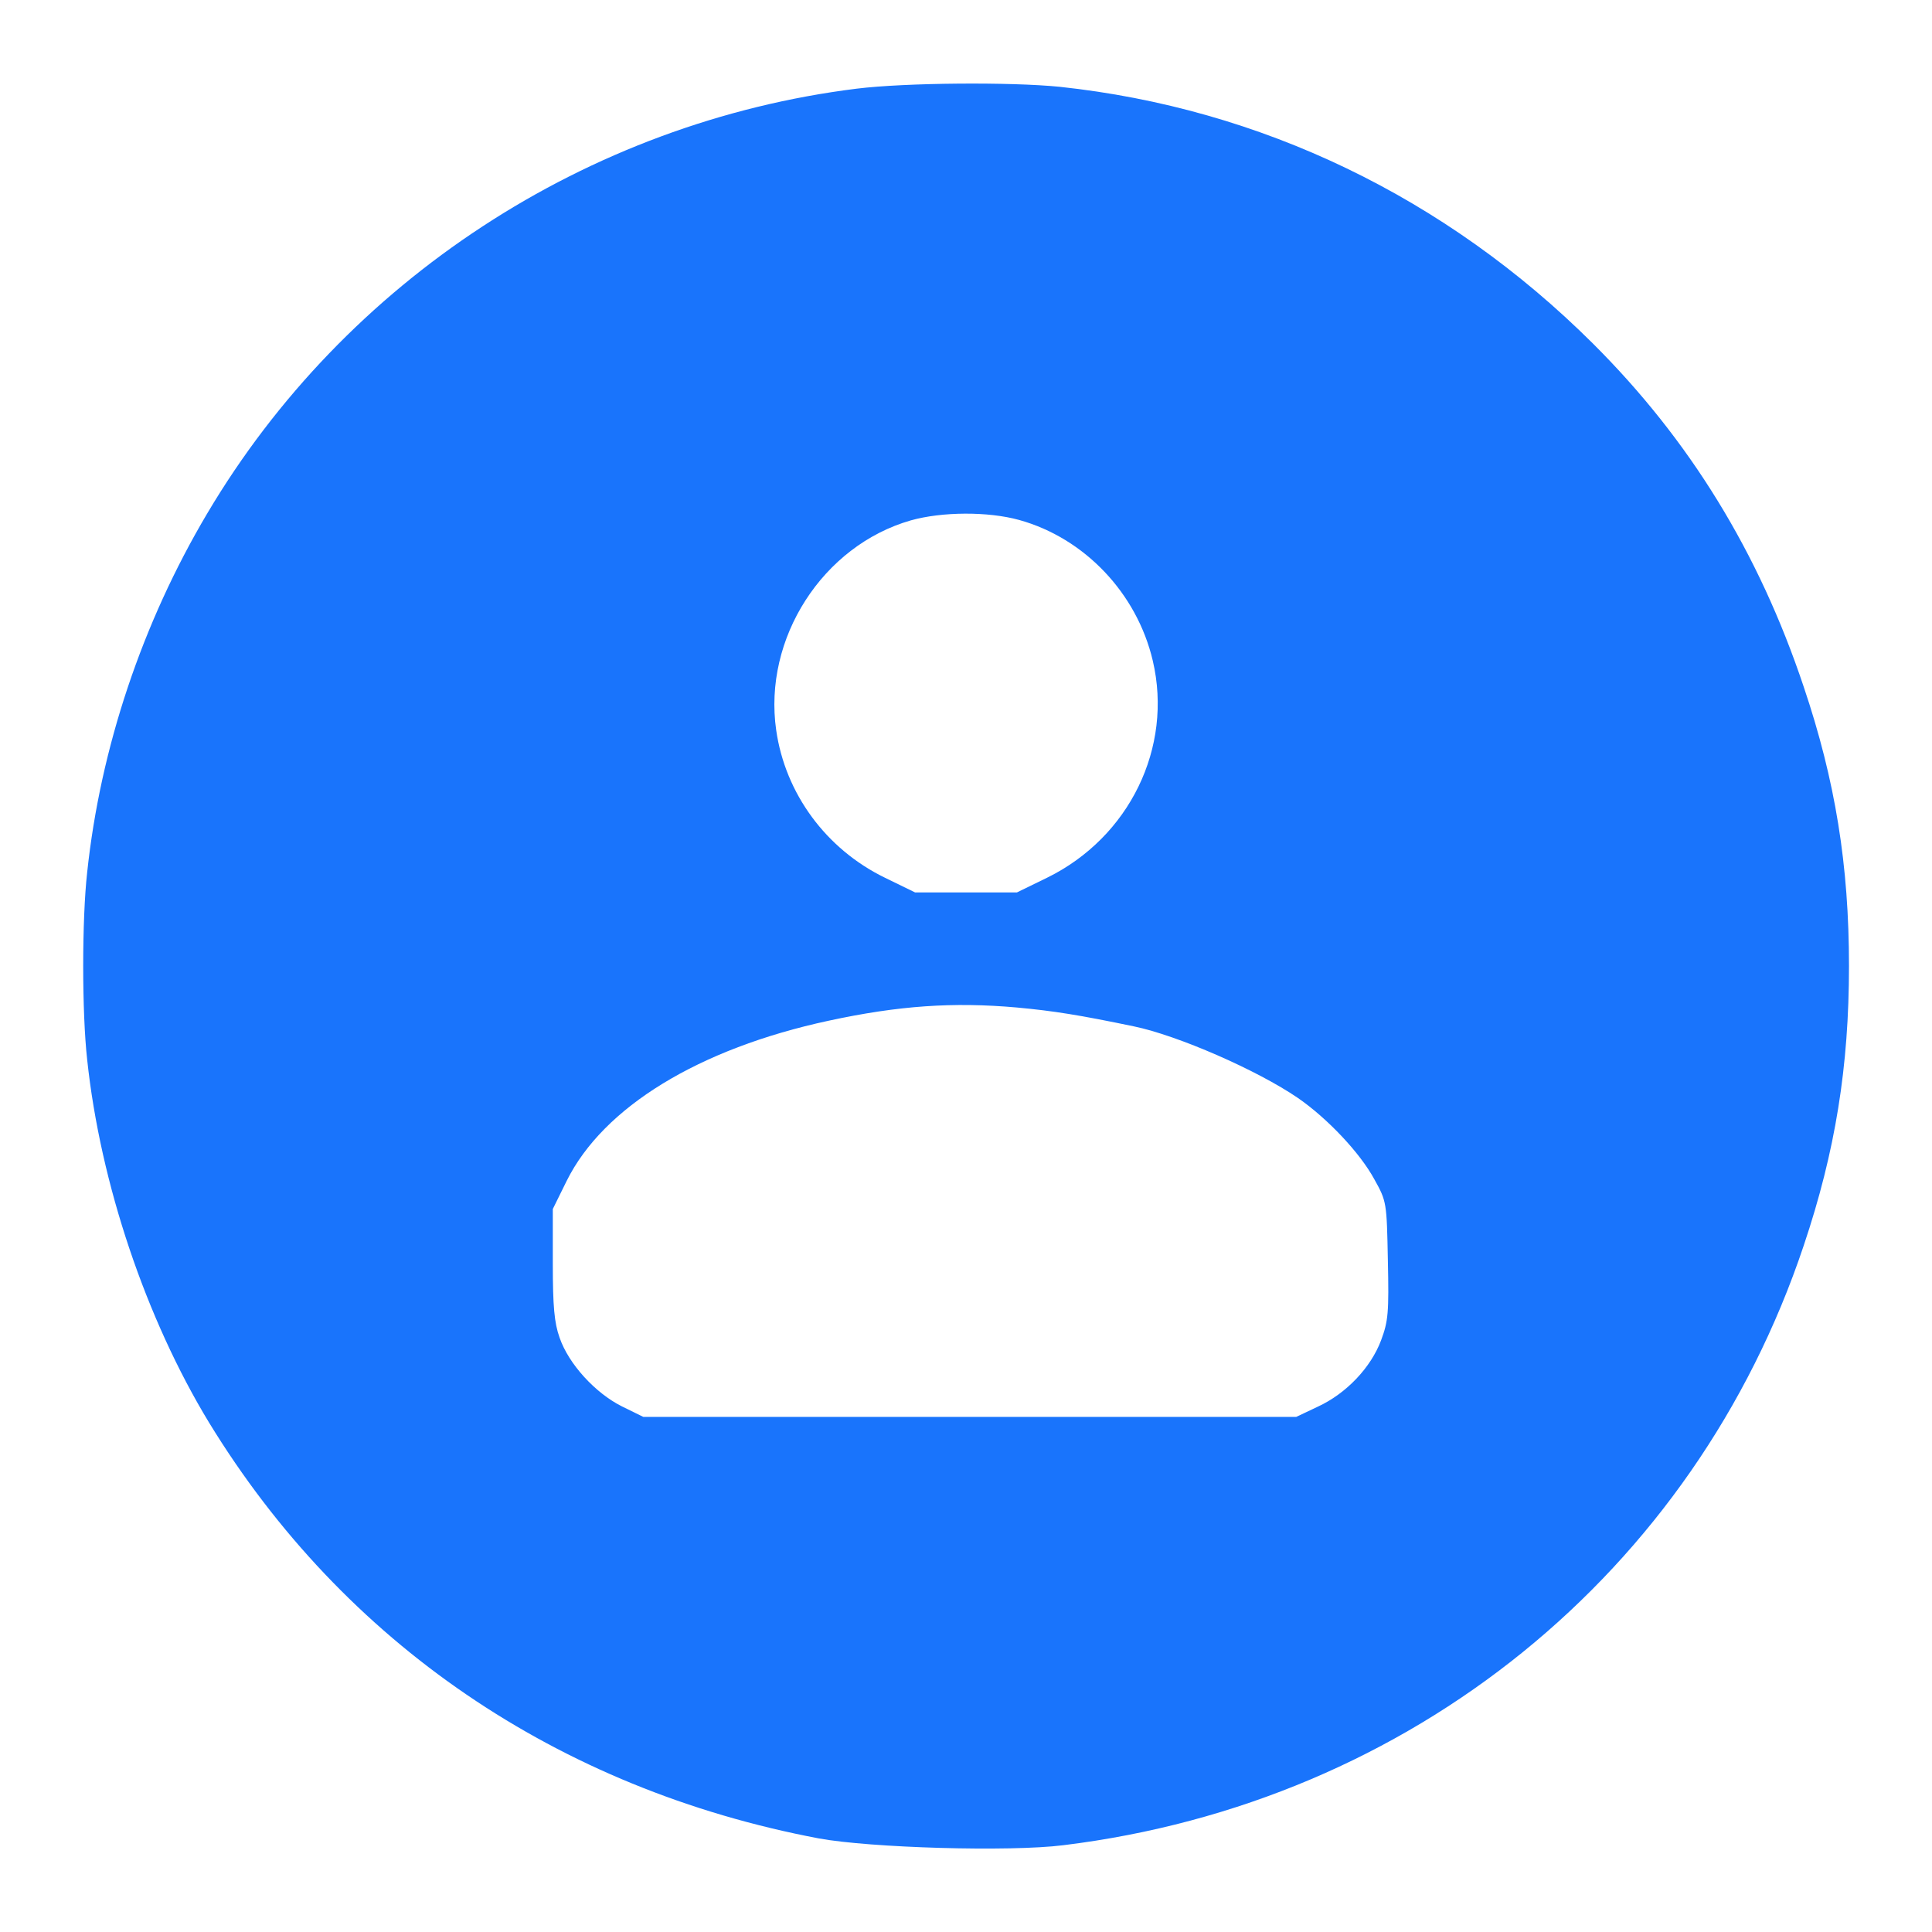
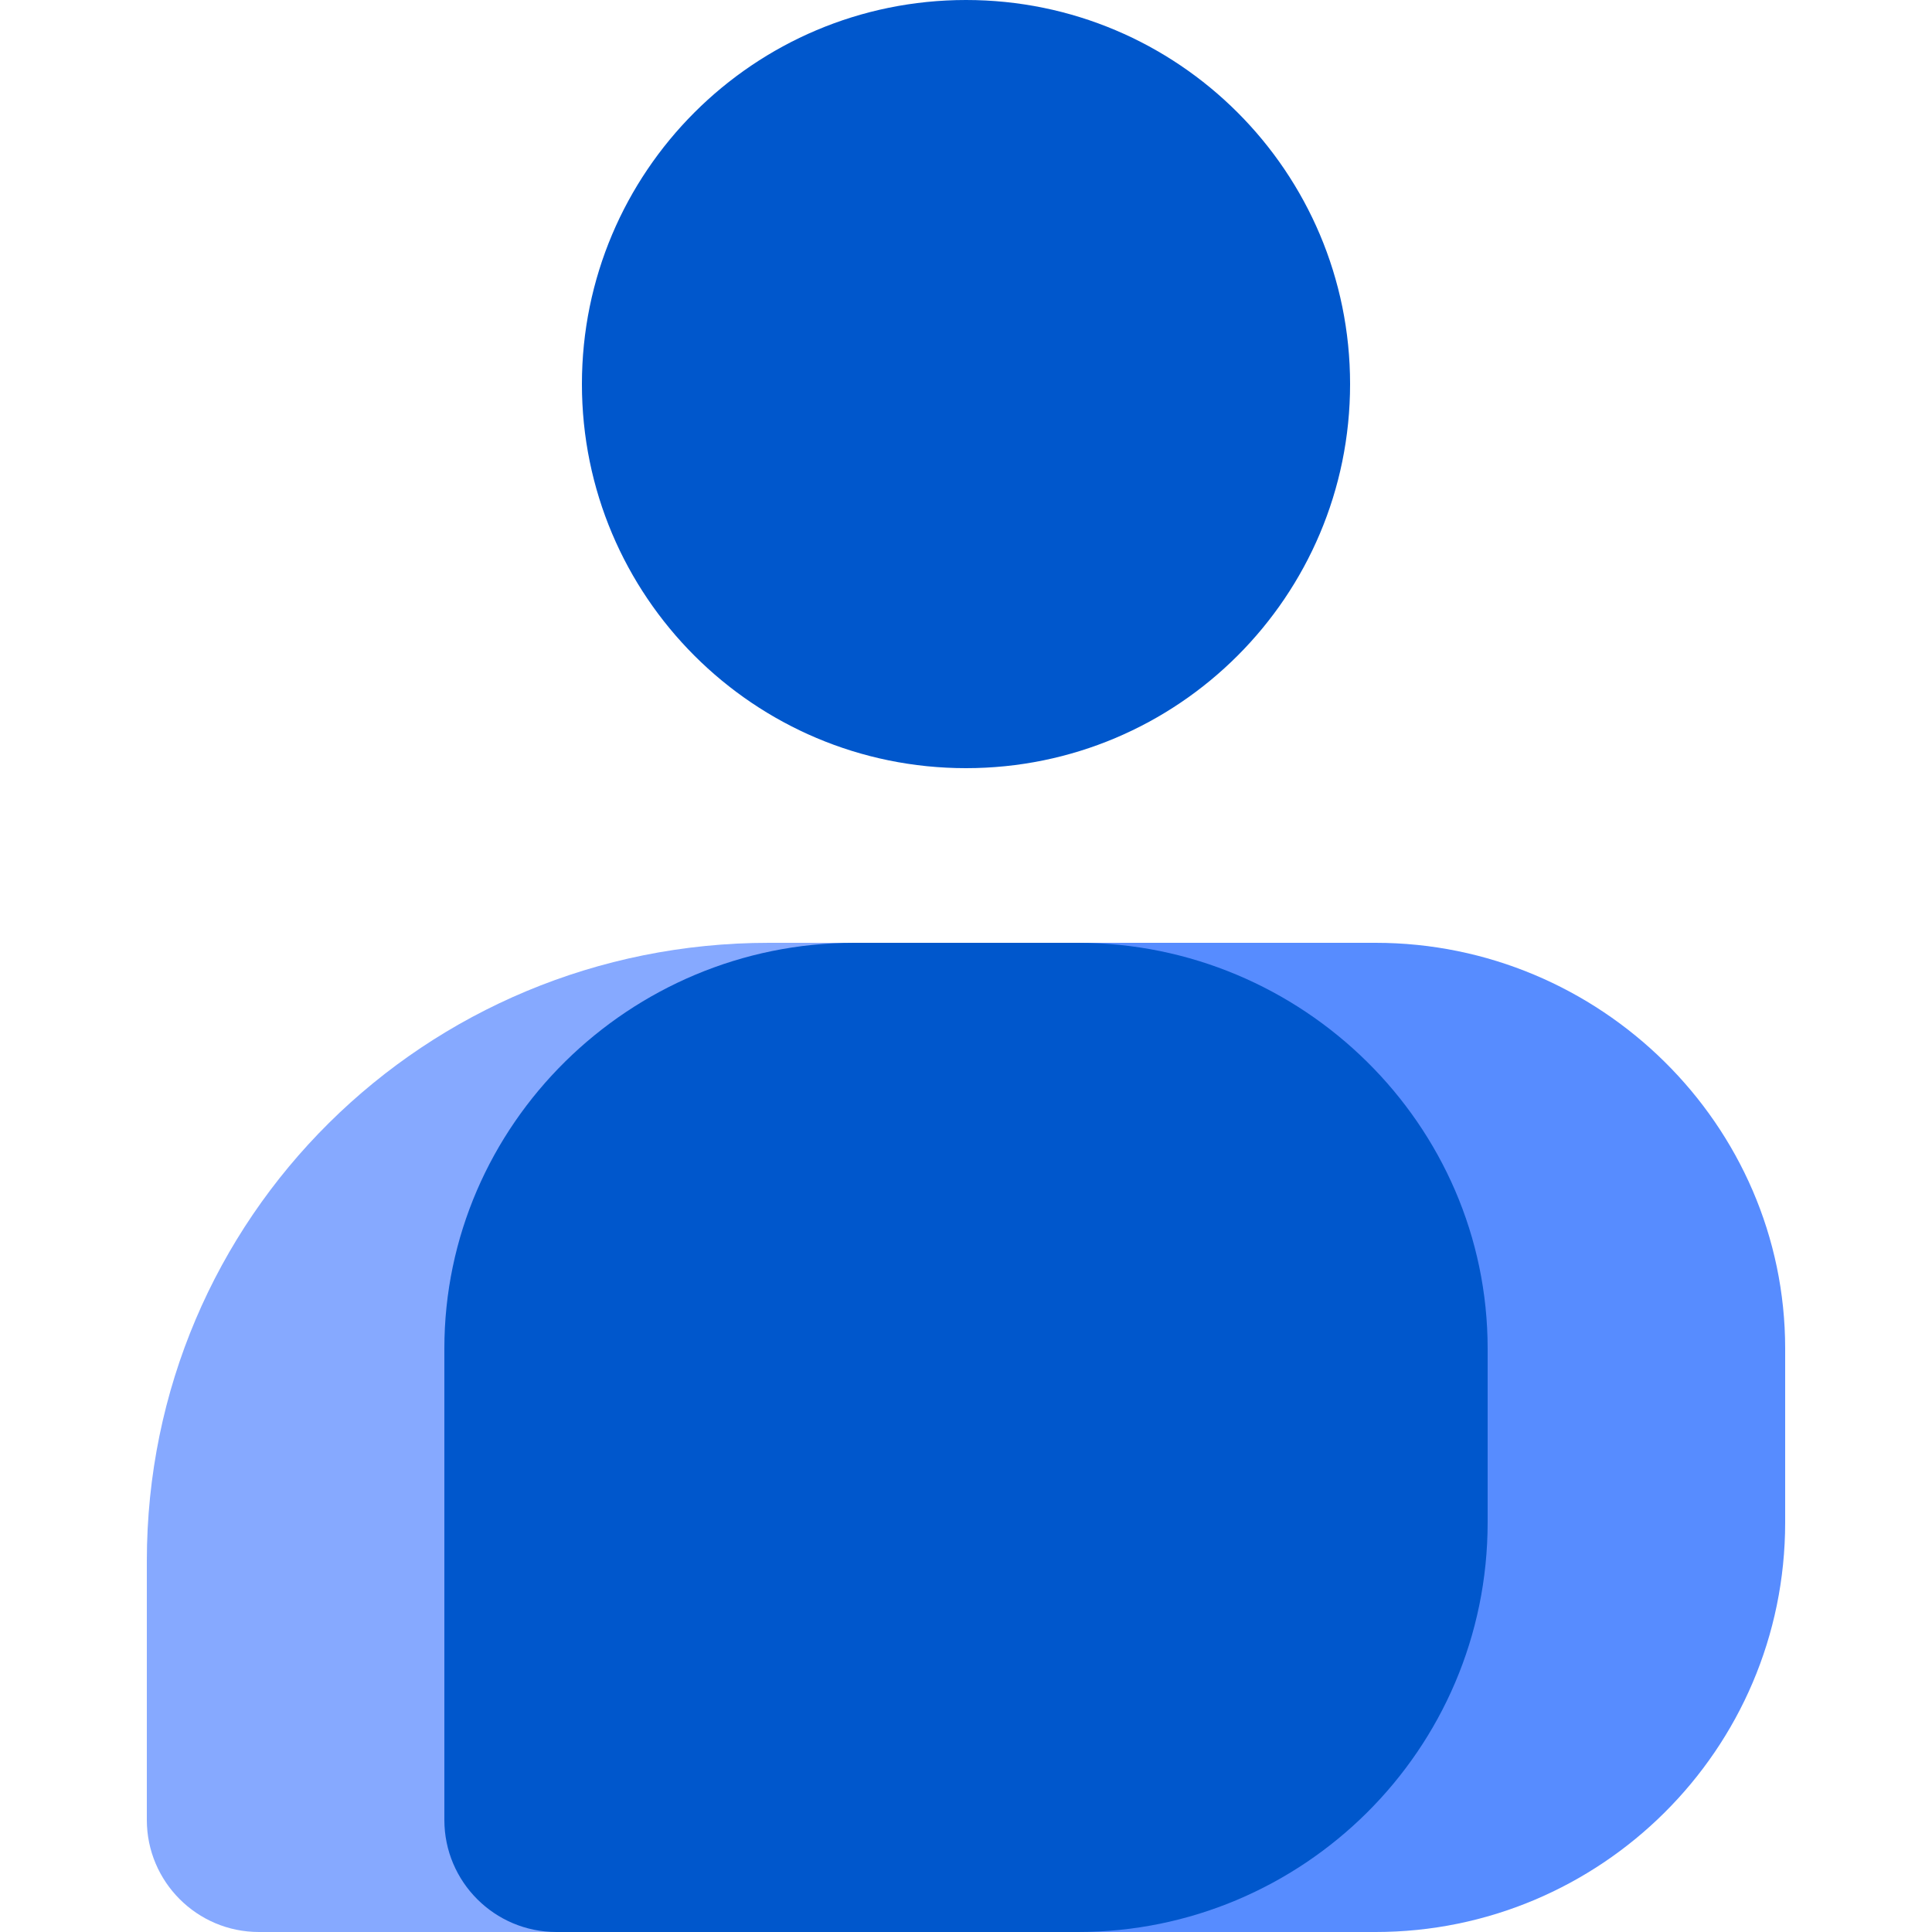
- <svg xmlns="http://www.w3.org/2000/svg" version="1.0" width="682.667" height="682.667" viewBox="0 0 512 512">
-   <path d="M227 23.5C155.7 32.4 91.5 74.3 54.9 136.1c-17.2 29-28.3 62.1-31.8 95.1-1.4 12.5-1.4 37.1 0 49.6 3.5 32.9 15.6 68.7 32.3 96.2 35.7 58.4 92.4 97.1 161.6 110.2 13.6 2.5 50.5 3.6 64.8 1.8C373.9 477.7 449 416.8 478 330.1c8.4-25 12-47.5 12-74.1 0-26.6-3.6-49.1-12-74-11.9-35.6-30.2-65.4-55.9-91-38.9-38.7-87.9-62.3-141.3-68-13-1.3-40.8-1.1-53.8.5zm43.1 114.3c17.3 4.8 31.2 19.4 35.4 37.3 5.4 23-6.2 46.8-28 57.5l-8 3.9h-27l-8-3.9c-15.6-7.6-26.4-22.3-28.8-39.1-3.5-24.3 12.3-48.9 35.7-55.6 8.2-2.3 20.4-2.4 28.7-.1zm-.6 129.2c9.7.9 16.6 2 31 5 11.6 2.4 32.7 11.6 43.5 19 7.8 5.4 16.4 14.5 20.2 21.5 3.3 5.9 3.3 6.2 3.6 21.5.3 13.9.1 16.1-1.8 21.2-2.7 7.2-9.2 14.1-16.8 17.6l-5.7 2.7h-173l-5.7-2.8c-7-3.5-14.1-11.2-16.5-18.2-1.4-3.9-1.8-8.3-1.8-19.6v-14.5l3.7-7.5c9.7-19.5 35-35 69.4-42.4 18.5-4 33-5 49.9-3.5z" fill="#1974fc" />
+ <svg xmlns="http://www.w3.org/2000/svg" viewBox="0 0 500 500">
+   <path fill="#86a9ff" d="M199 244c-89 0-161 71-161 160v67c0 16 13 29 29 29h77l77-256z" />
+   <path fill="#578cff" d="M462 349c0-58-48-105-106-105h-77v256h77c58 0 106-47 106-106" />
+   <path fill="#0057cc" d="M115 349c0-58 48-105 106-105h58c58 0 106 47 106 105v45c0 59-48 106-106 106H144c-16 0-29-13-29-29z" />
+   <circle cx="250" cy="99.4" r="99.4" fill="#0057cc" />
</svg>
